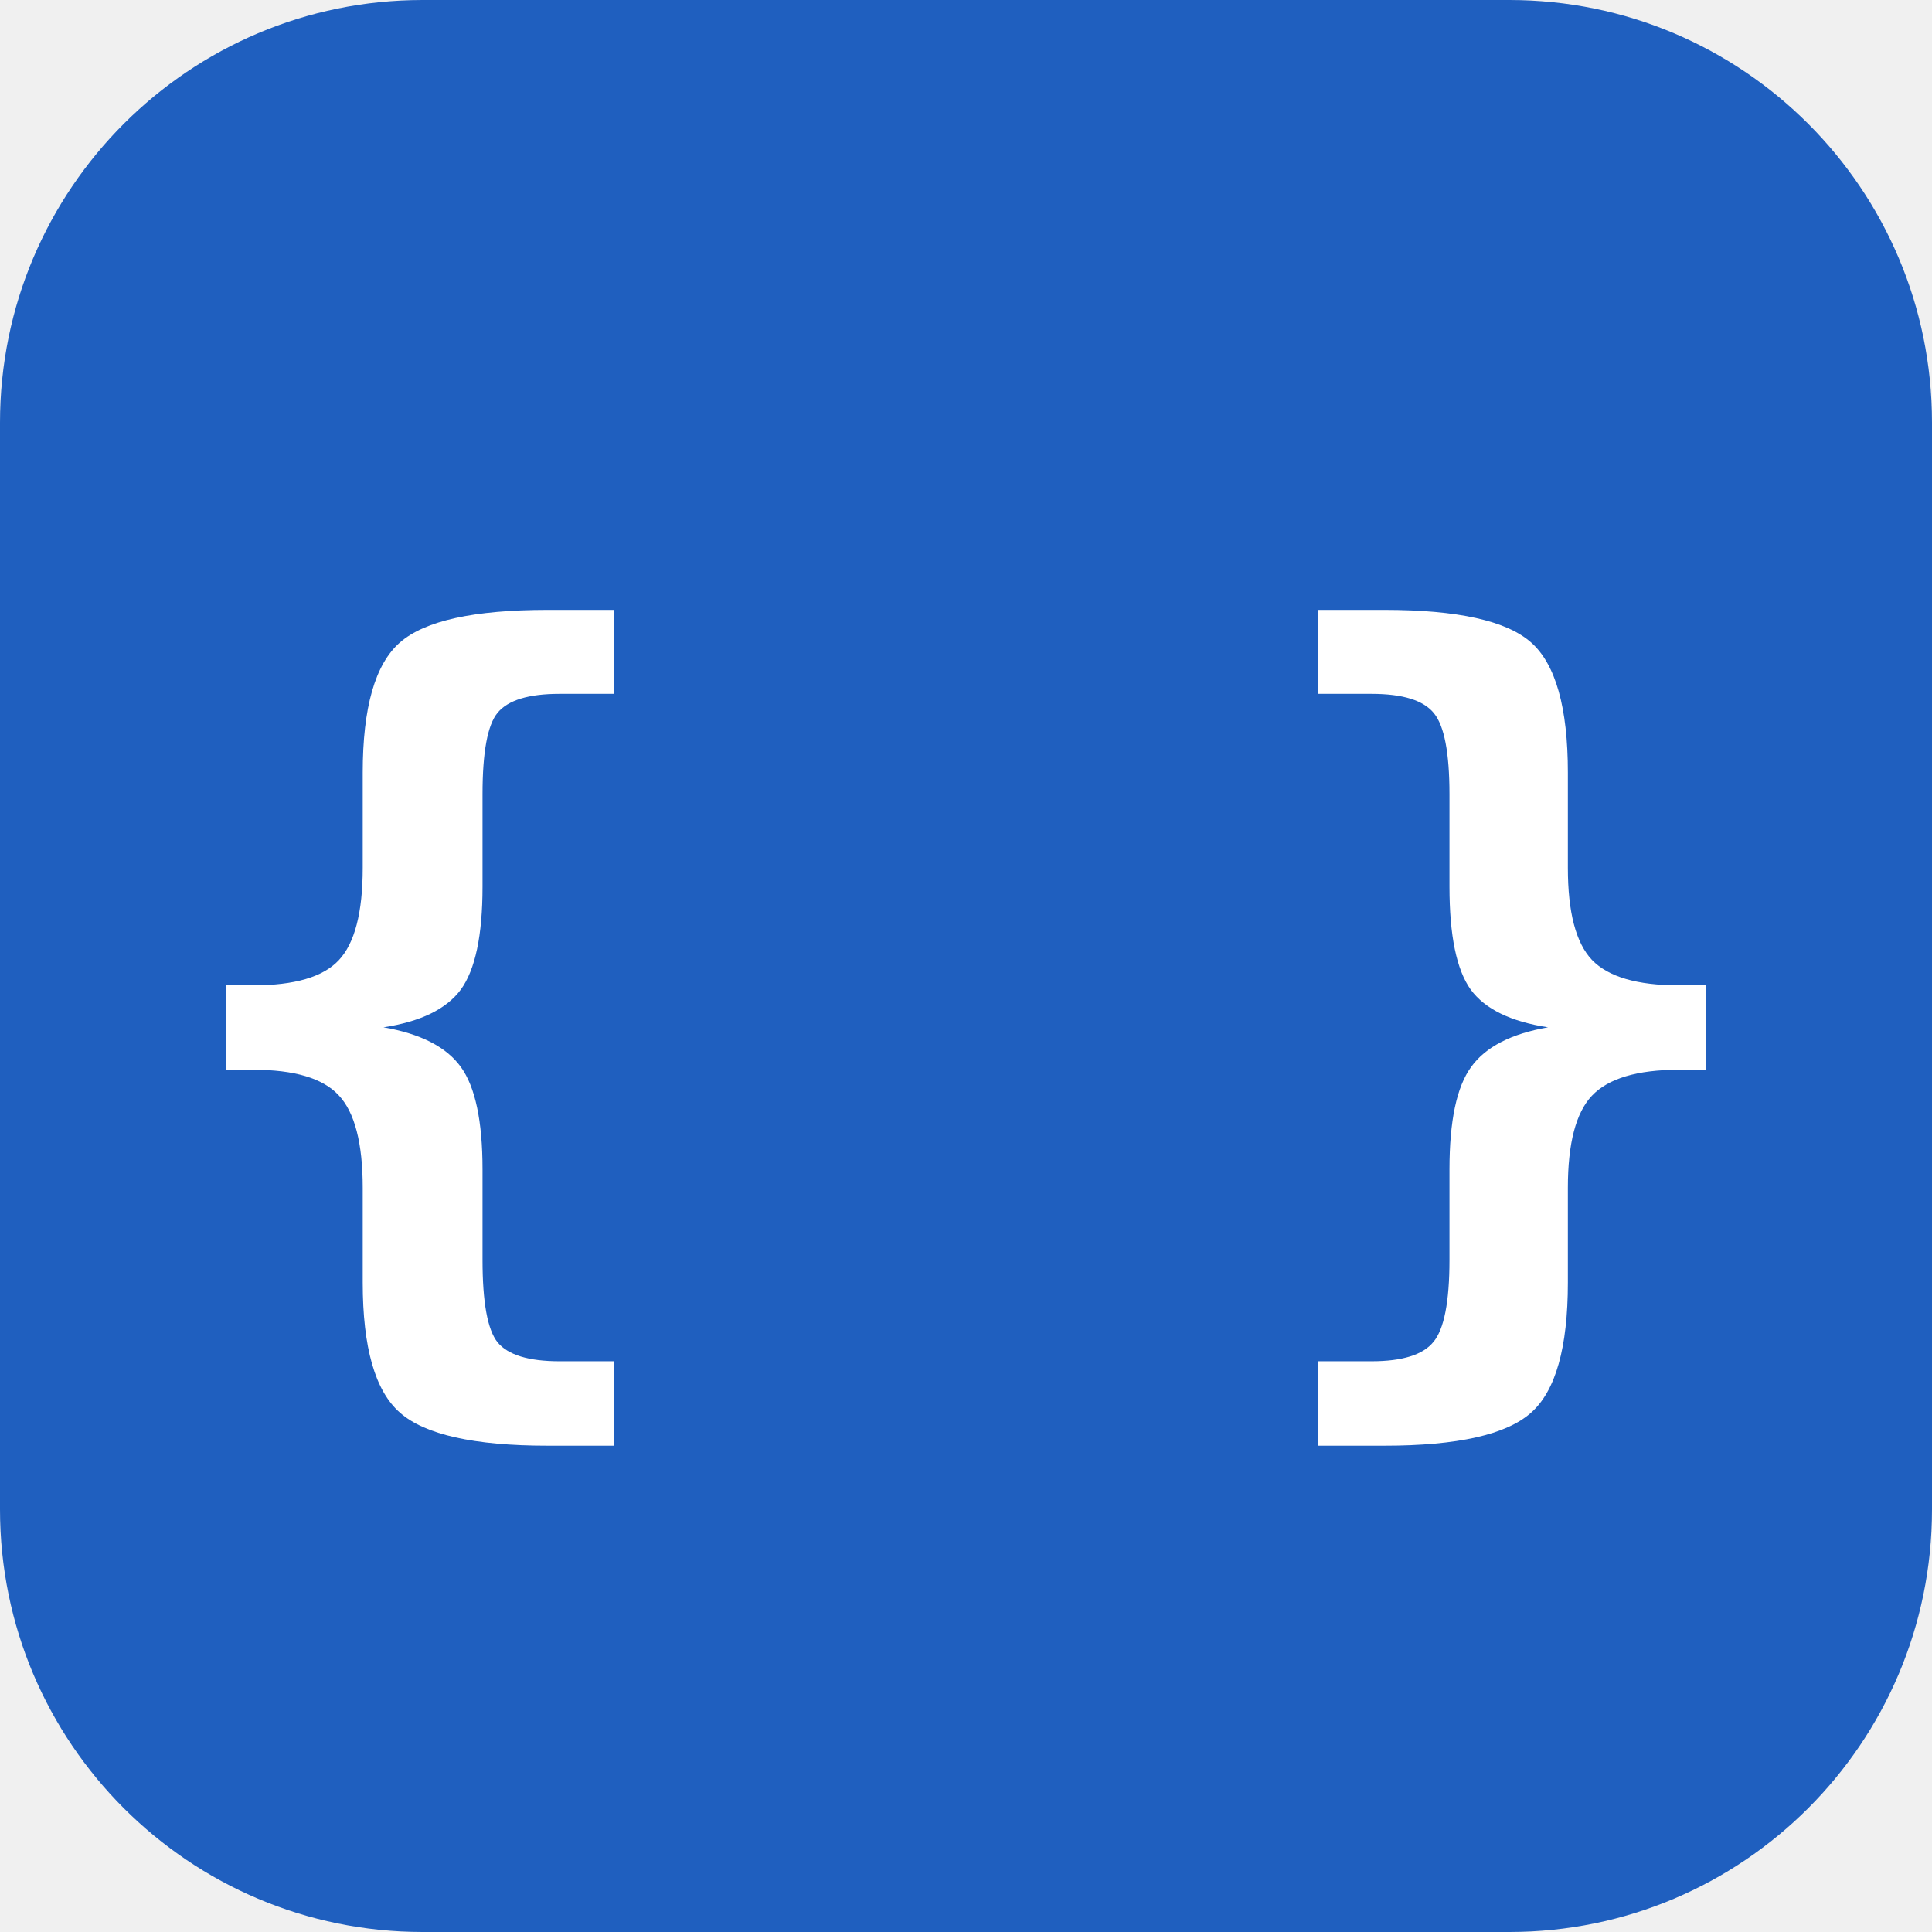
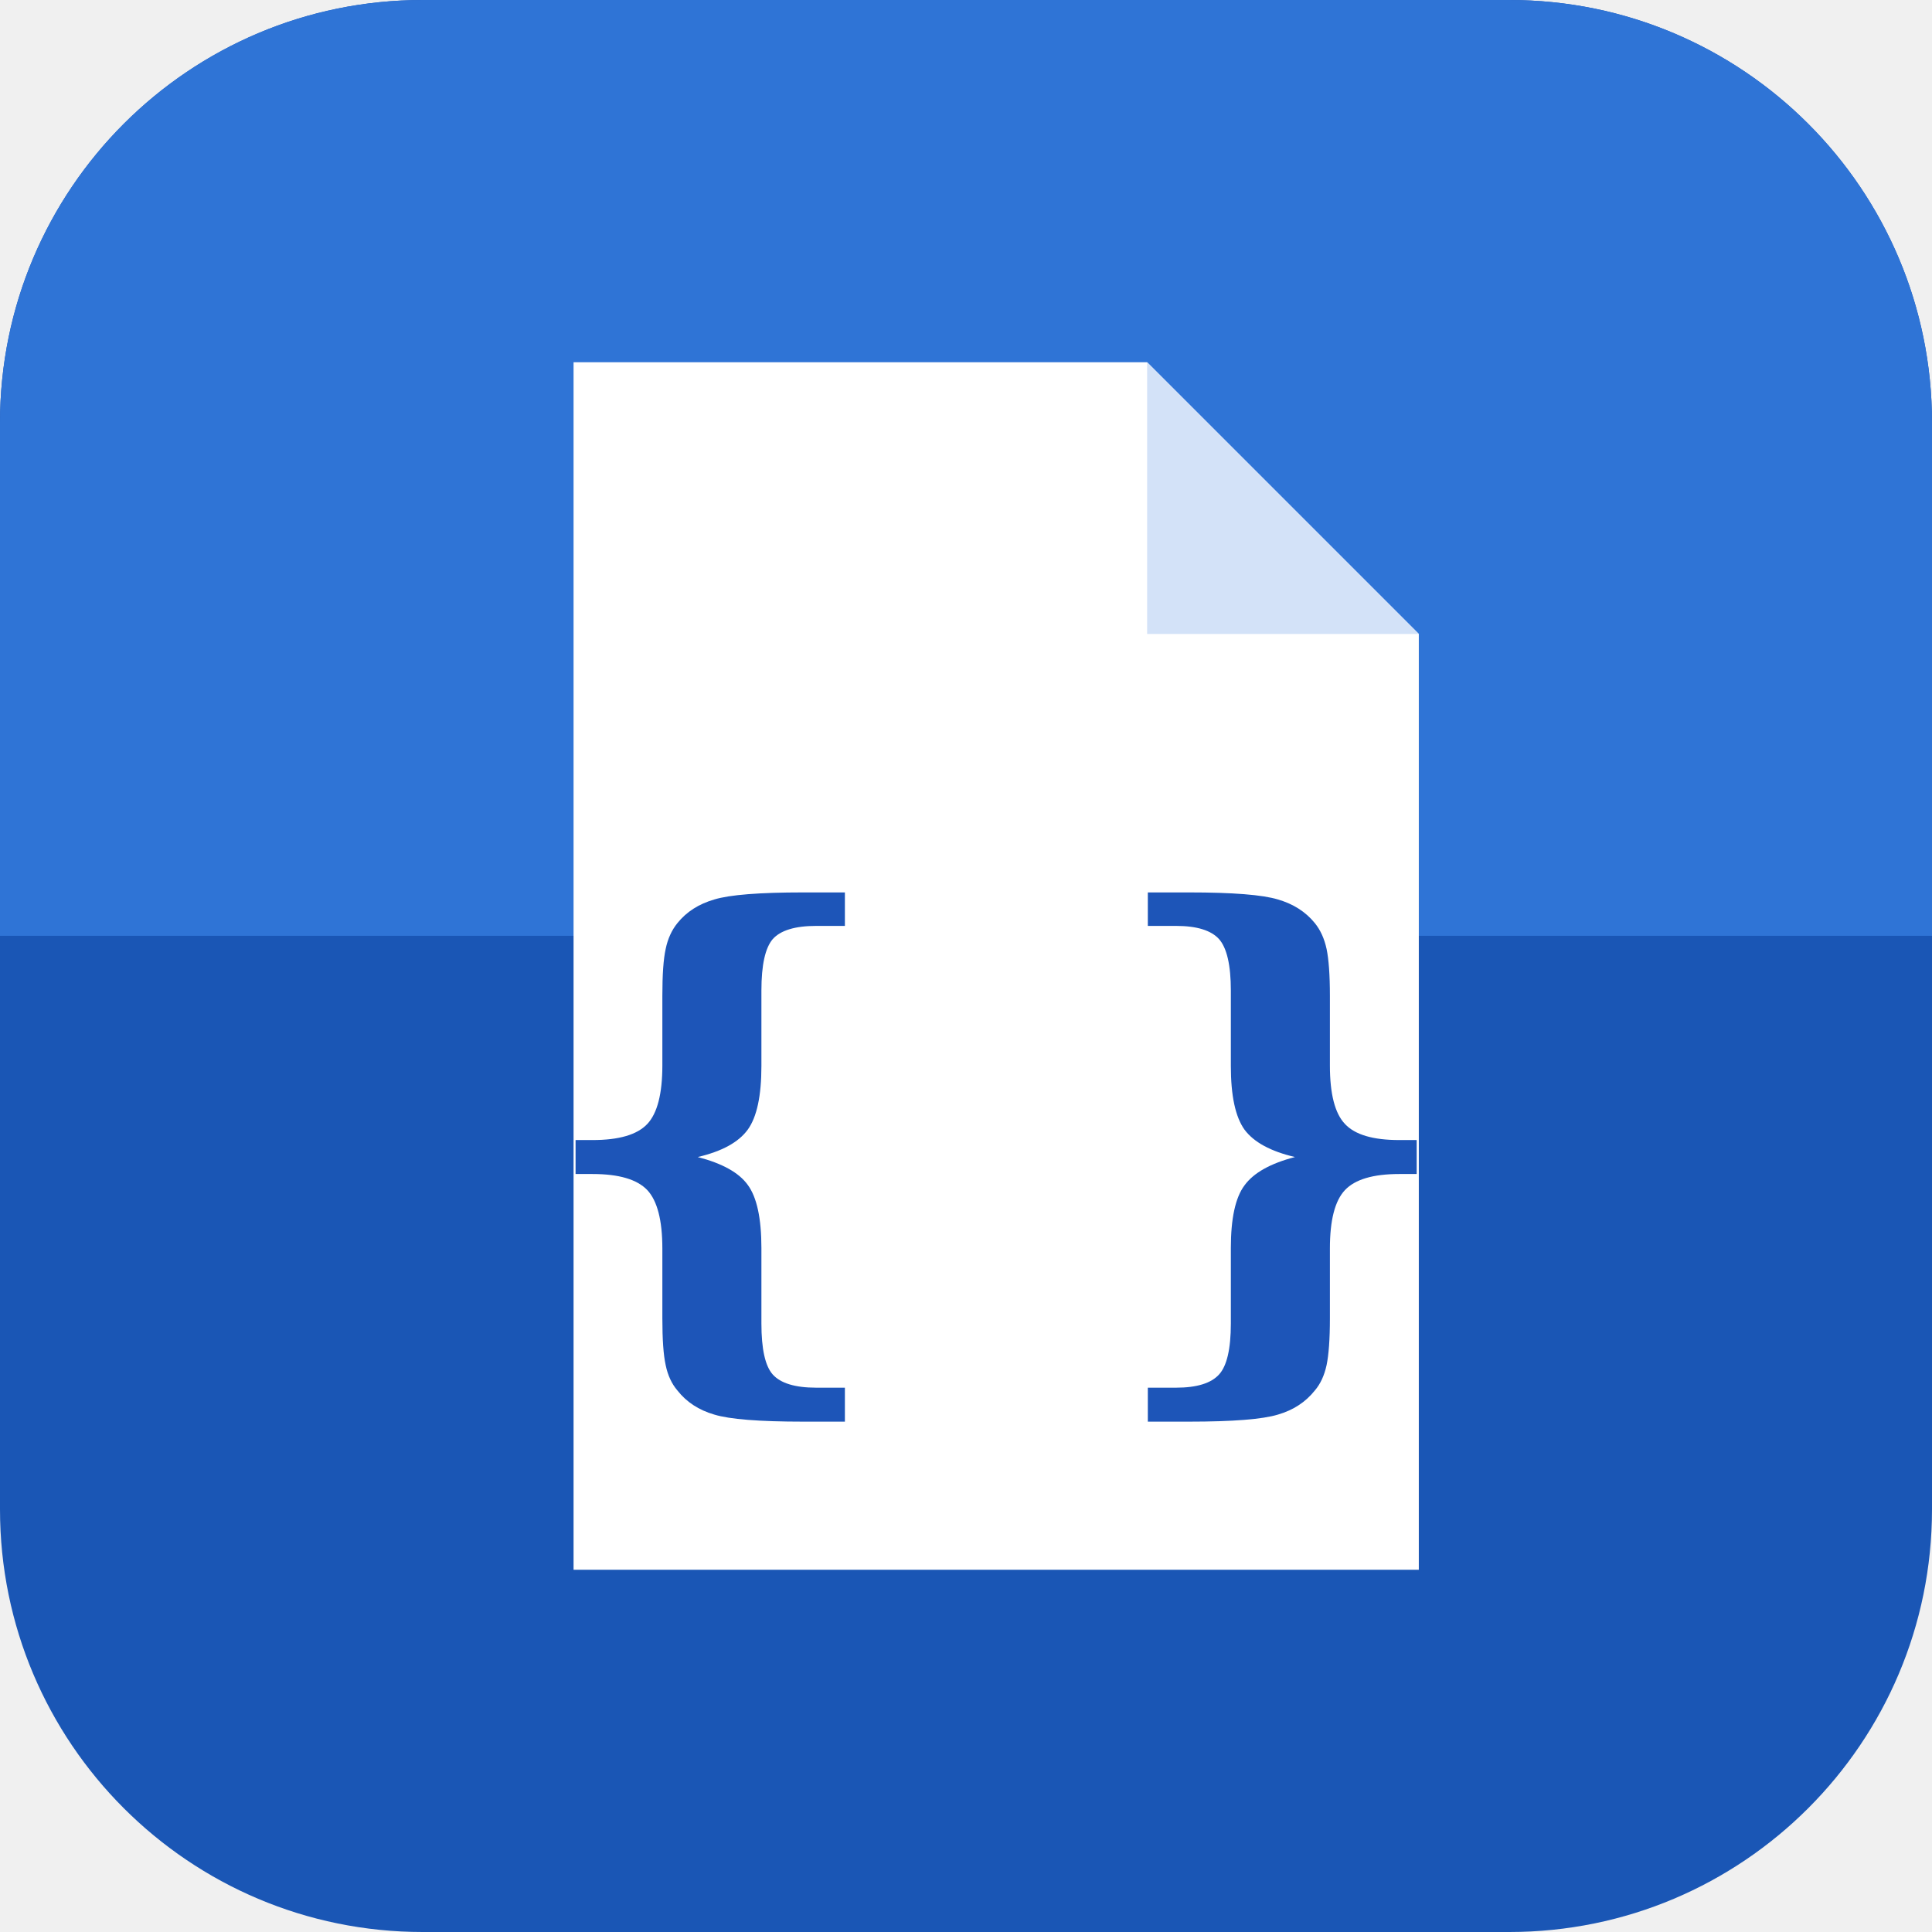
<svg xmlns="http://www.w3.org/2000/svg" viewBox="0 0 64 64">
-   <rect width="64" height="64" rx="14" fill="#1f5fbf" />
-   <text x="32" y="43" text-anchor="middle" font-family="Menlo,Consolas,monospace" font-size="30" font-weight="700" fill="#fff">{ }</text>
+   <defs>
+     <clipPath id="c">
+       <rect width="64" height="64" rx="14" />
+     </clipPath>
+   </defs>
+   <g clip-path="url(#c)">
+     <rect width="64" height="64" fill="#1a56b5" />
+     <rect width="64" height="31" fill="#2f74d6" />
+   </g>
+   <path d="M19 12h19l9 9v31H19z" fill="#fff" />
+   <path d="M38 12v9h9z" fill="#d3e2f8" />
+   <text x="33" y="44" text-anchor="middle" font-family="Georgia,'DejaVu Serif',serif" font-size="19" font-weight="700" fill="#1d55b8">{ }</text>
</svg>
